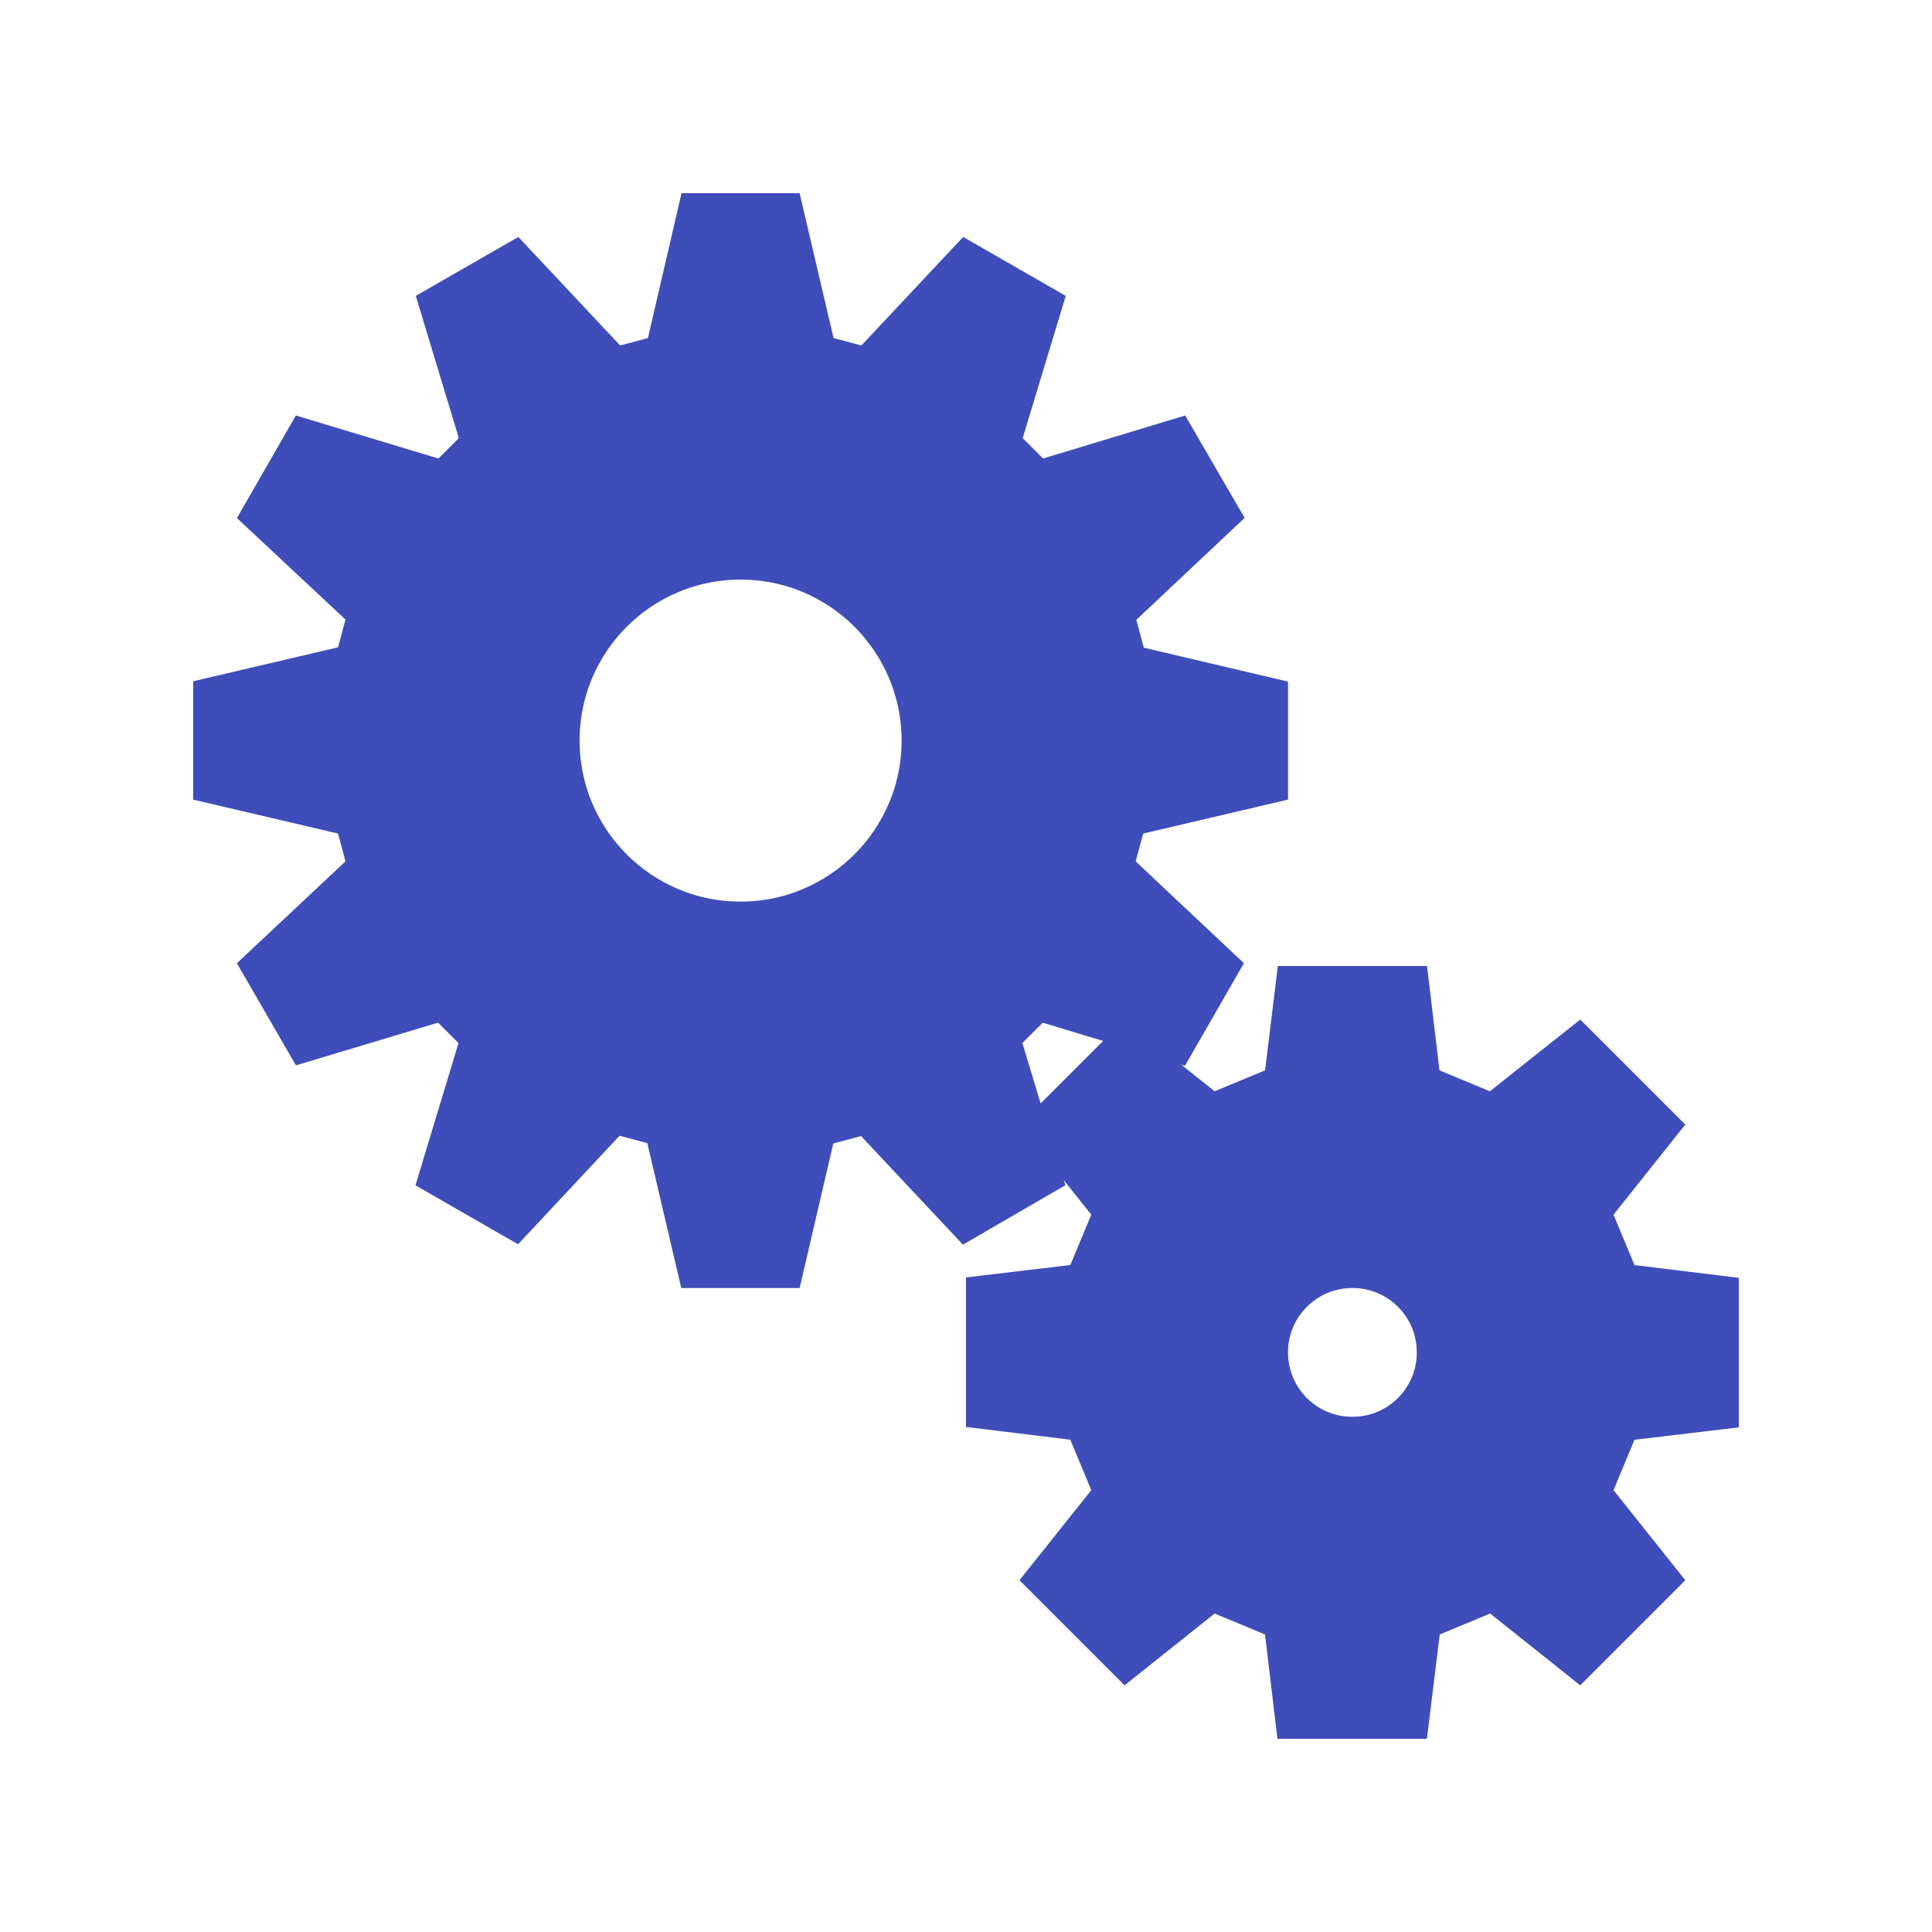
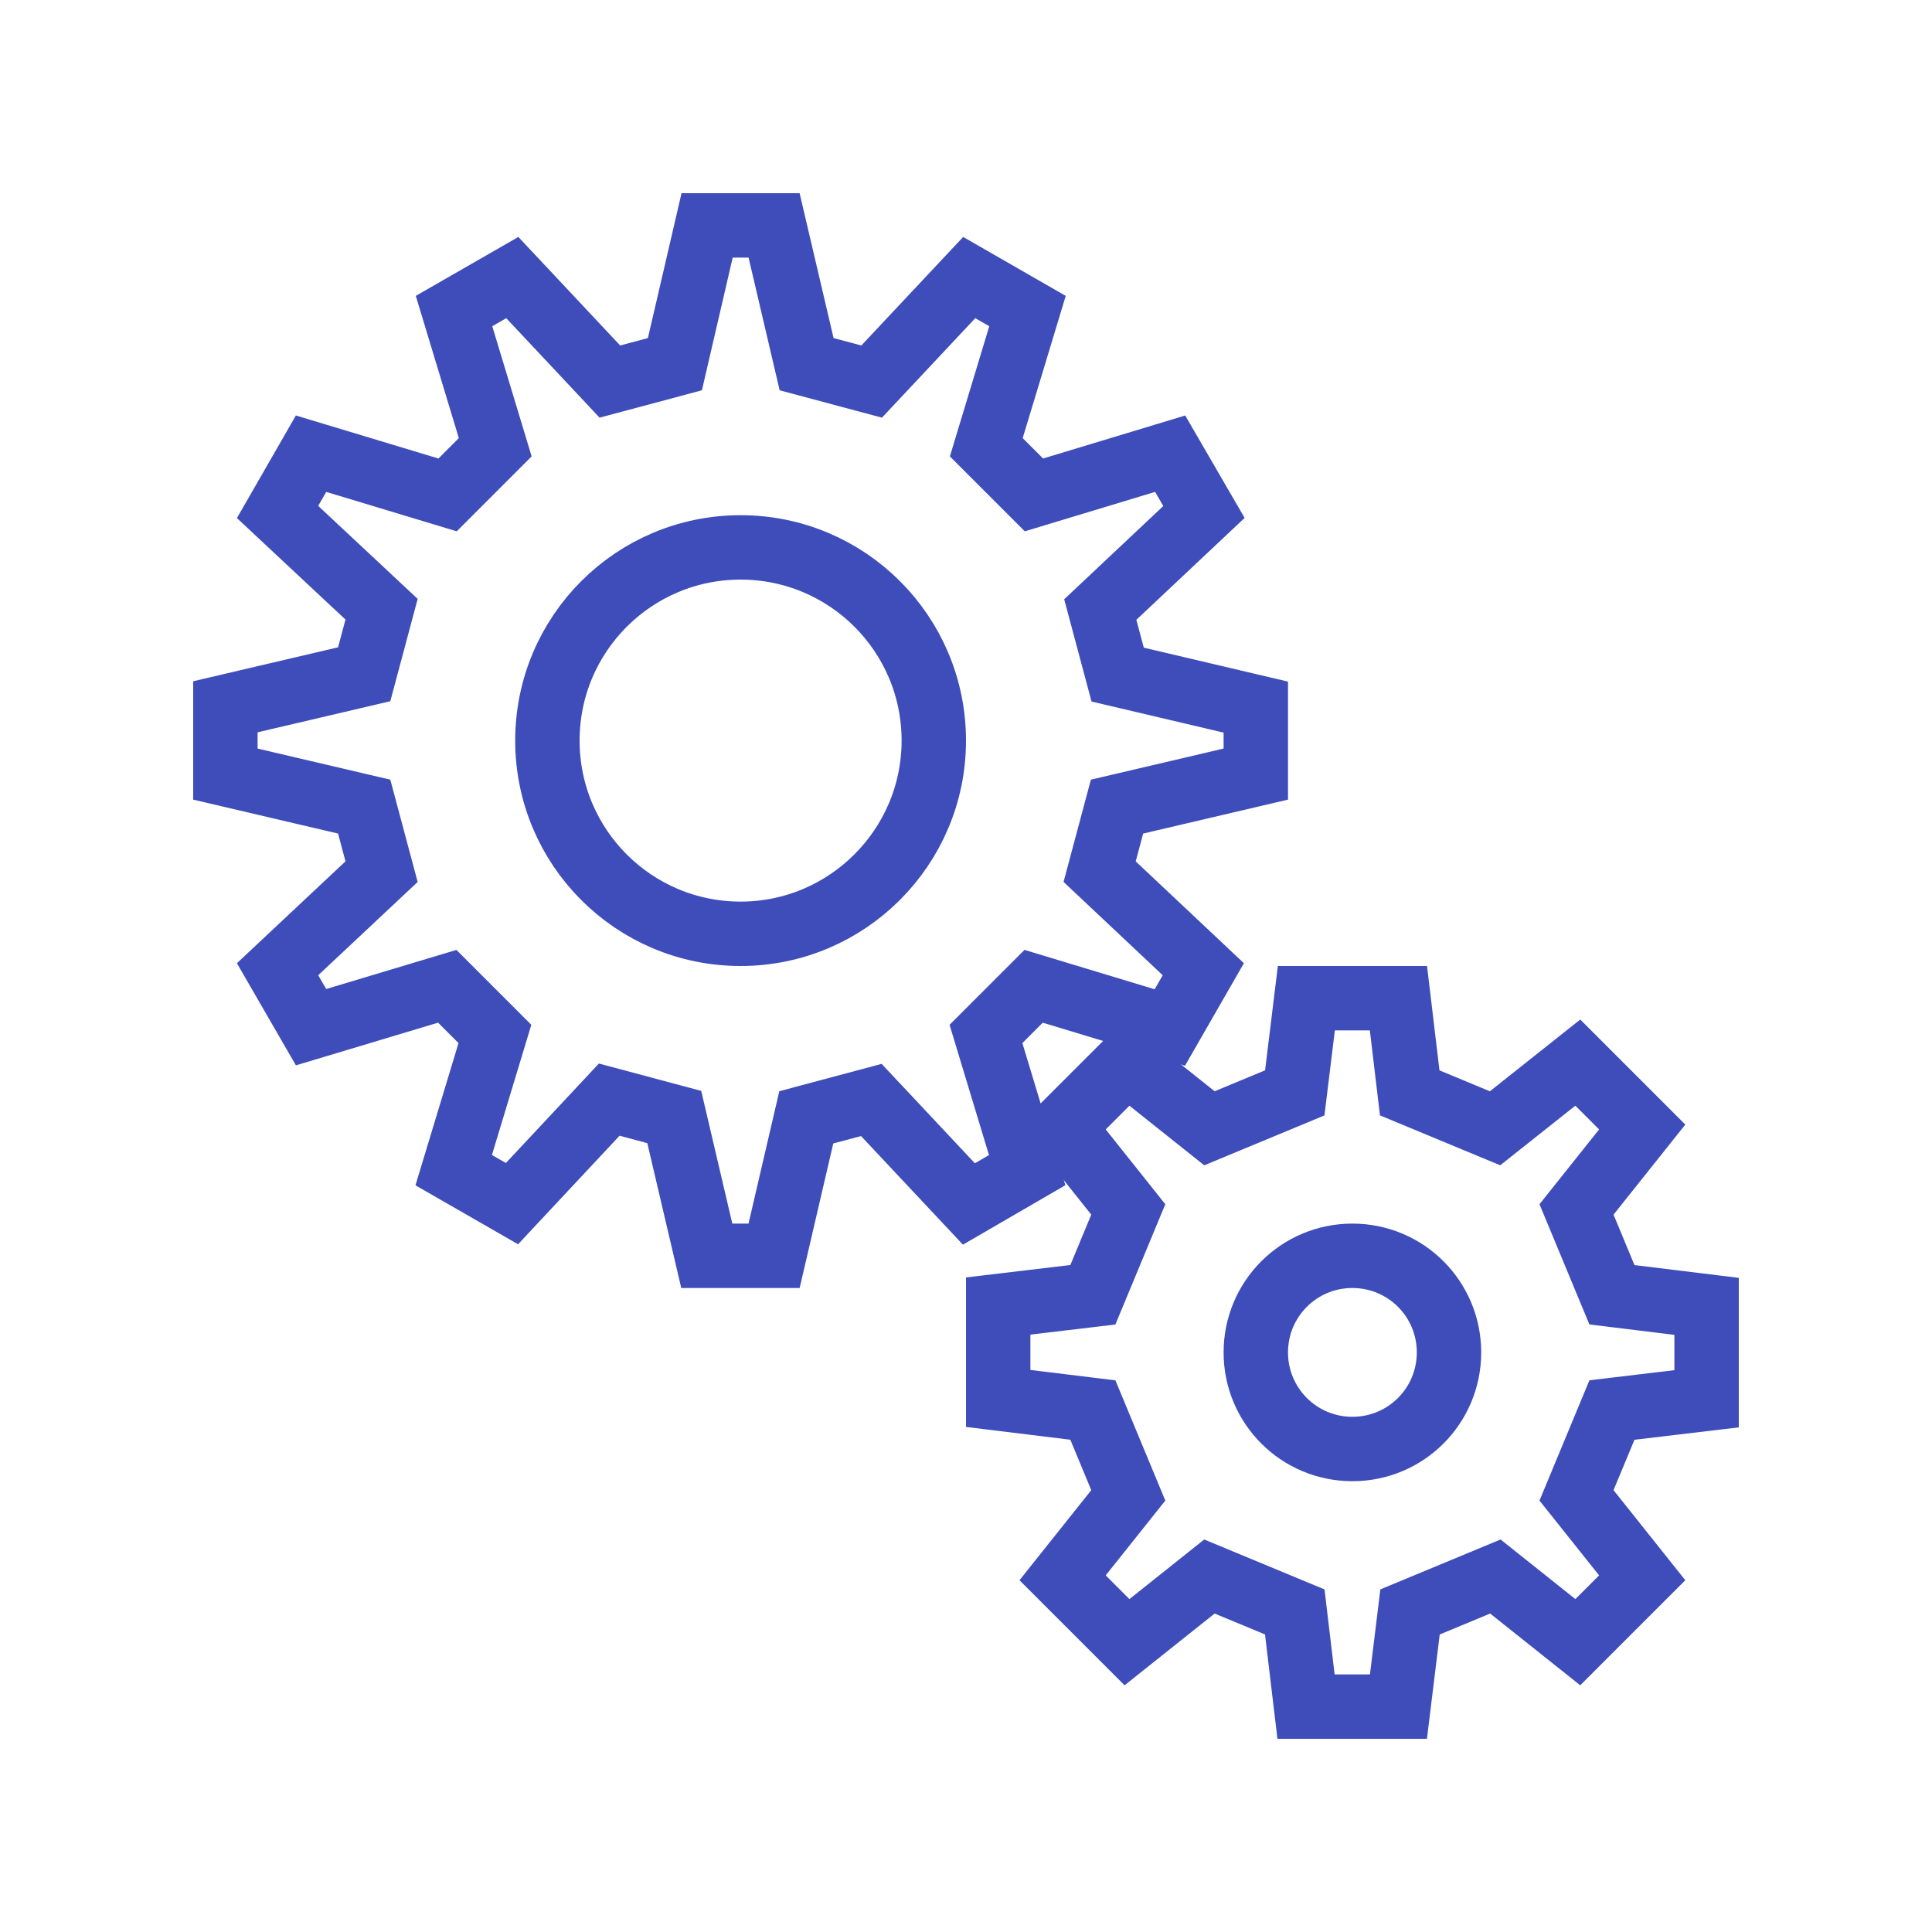
<svg xmlns="http://www.w3.org/2000/svg" version="1.1" viewBox="0 0 60 60" xml:space="preserve" data-animoptions="{'duration':'1', 'repeat':'0', 'repeatDelay':'0'}">
  <g class="lievo-main">
    <g>
      <g class="lievo-common">
-         <path class="lievo-altstroke" fill="#3E4DB9" stroke="#3E4DB9" stroke-width="2" stroke-linecap="square" stroke-miterlimit="10" d="M42,31h1.43l0.35,2.94l2.65,1.1L49,33l2,2l-2.04,2.56l1.1,2.65L53,40.57v2.87l-2.94,0.35l-1.1,2.65L51,49l-2,2l-2.56-2.04l-2.65,1.1L43.43,53h-2.87l-0.35-2.94l-2.65-1.1L35,51l-2-2l2.04-2.56l-1.1-2.65L31,43.43v-2.87l2.94-0.35l1.1-2.65L33,35l2-2l2.56,2.04l2.65-1.1L40.57,31H42zM42,39c-1.66,0-3,1.34-3,3c0,1.66,1.34,3,3,3c1.66,0,3-1.34,3-3C45,40.34,43.66,39,42,39z" data-animdata="      {       'steps':[        {         'duration':'1',         'vars':{          'rotation':'360',          'transformOrigin':'center center',          'force3D':'true',          'ease':'none'         },         'position':'0'        }       ]      }     " />
-         <path fill="#3E4DB9" stroke="#3E4DB9" stroke-width="2" stroke-linecap="square" stroke-miterlimit="10" d="M23,7h1.04l1.01,4.31l2.02,0.54l3.03-3.23l1.81,1.04l-1.28,4.23l1.48,1.48l4.23-1.28l1.05,1.81l-3.22,3.03l0.54,2.02L39,21.96l0,2.08l-4.31,1.01l-0.54,2.02l3.22,3.03l-1.04,1.81l-4.23-1.28l-1.48,1.48l1.28,4.23l-1.81,1.05l-3.03-3.23l-2.02,0.54L24.04,39l-2.09,0l-1.01-4.31l-2.02-0.54l-3.02,3.23l-1.81-1.04l1.28-4.23l-1.48-1.48L9.66,31.9L8.62,30.1l3.23-3.03l-0.54-2.02L7,24.04l0-2.09l4.31-1.01l0.54-2.02L8.62,15.9l1.04-1.81l4.24,1.28l1.48-1.48L14.1,9.66l1.81-1.04l3.03,3.23l2.02-0.54L21.96,7H23zM23,17c-3.31,0-6,2.68-6,6c0,3.31,2.68,6,6,6c3.31,0,6-2.69,6-6C29,19.68,26.31,17,23,17z" data-animdata="      {       'steps':[        {         'duration':'1',         'vars':{          'rotation':'-240',          'transformOrigin':'center center',          'force3D':'true',          'ease':'none'         },         'position':'0'        }       ]      }     " />
+         <path class="lievo-altstroke" fill="none" stroke="#3E4DB9" stroke-width="2" stroke-linecap="square" stroke-miterlimit="10" d="M42,31h1.43l0.35,2.94l2.65,1.1L49,33l2,2l-2.04,2.56l1.1,2.65L53,40.57v2.87l-2.94,0.35l-1.1,2.65L51,49l-2,2l-2.56-2.04l-2.65,1.1L43.43,53h-2.87l-0.35-2.94l-2.65-1.1L35,51l-2-2l2.04-2.56l-1.1-2.65L31,43.43v-2.87l2.94-0.35l1.1-2.65L33,35l2-2l2.56,2.04l2.65-1.1L40.57,31H42zM42,39c-1.66,0-3,1.34-3,3c0,1.66,1.34,3,3,3c1.66,0,3-1.34,3-3C45,40.34,43.66,39,42,39z" data-animdata="      {       'steps':[        {         'duration':'1',         'vars':{          'rotation':'360',          'transformOrigin':'center center',          'force3D':'true',          'ease':'none'         },         'position':'0'        }       ]      }     " />
+         <path fill="none" stroke="#3E4DB9" stroke-width="2" stroke-linecap="square" stroke-miterlimit="10" d="M23,7h1.04l1.01,4.31l2.02,0.54l3.03-3.23l1.81,1.04l-1.28,4.23l1.48,1.48l4.23-1.28l1.05,1.81l-3.22,3.03l0.54,2.02L39,21.96l0,2.08l-4.31,1.01l-0.54,2.02l3.22,3.03l-1.04,1.81l-4.23-1.28l-1.48,1.48l1.28,4.23l-1.81,1.05l-3.03-3.23l-2.02,0.54L24.04,39l-2.09,0l-1.01-4.31l-2.02-0.54l-3.02,3.23l-1.81-1.04l1.28-4.23l-1.48-1.48L9.66,31.9L8.62,30.1l3.23-3.03l-0.54-2.02L7,24.04l0-2.09l4.31-1.01l0.54-2.02L8.62,15.9l1.04-1.81l4.24,1.28l1.48-1.48L14.1,9.66l1.81-1.04l3.03,3.23l2.02-0.54L21.96,7H23zM23,17c-3.31,0-6,2.68-6,6c0,3.31,2.68,6,6,6c3.31,0,6-2.69,6-6C29,19.68,26.31,17,23,17z" data-animdata="      {       'steps':[        {         'duration':'1',         'vars':{          'rotation':'-240',          'transformOrigin':'center center',          'force3D':'true',          'ease':'none'         },         'position':'0'        }       ]      }     " />
      </g>
    </g>
  </g>
</svg>
